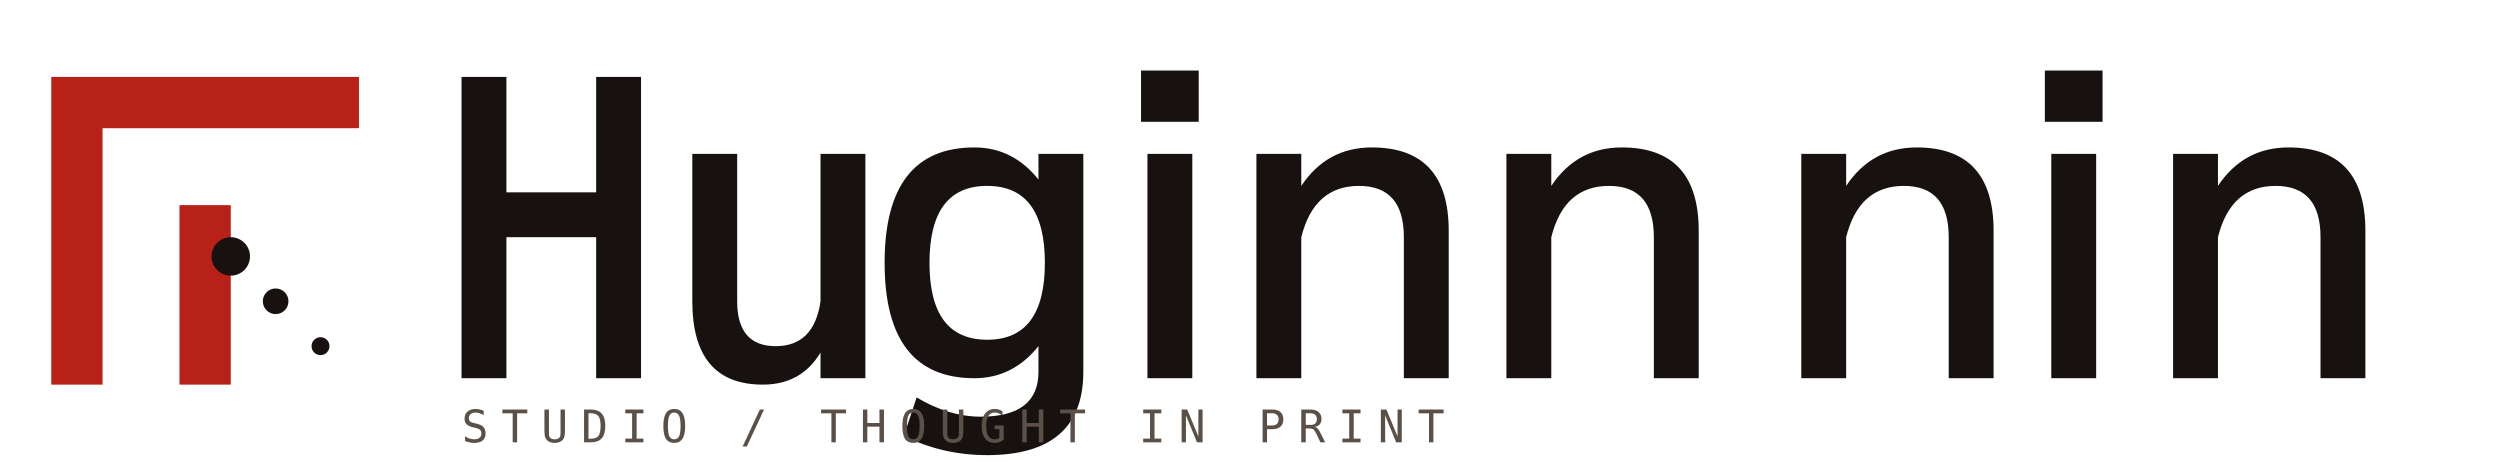
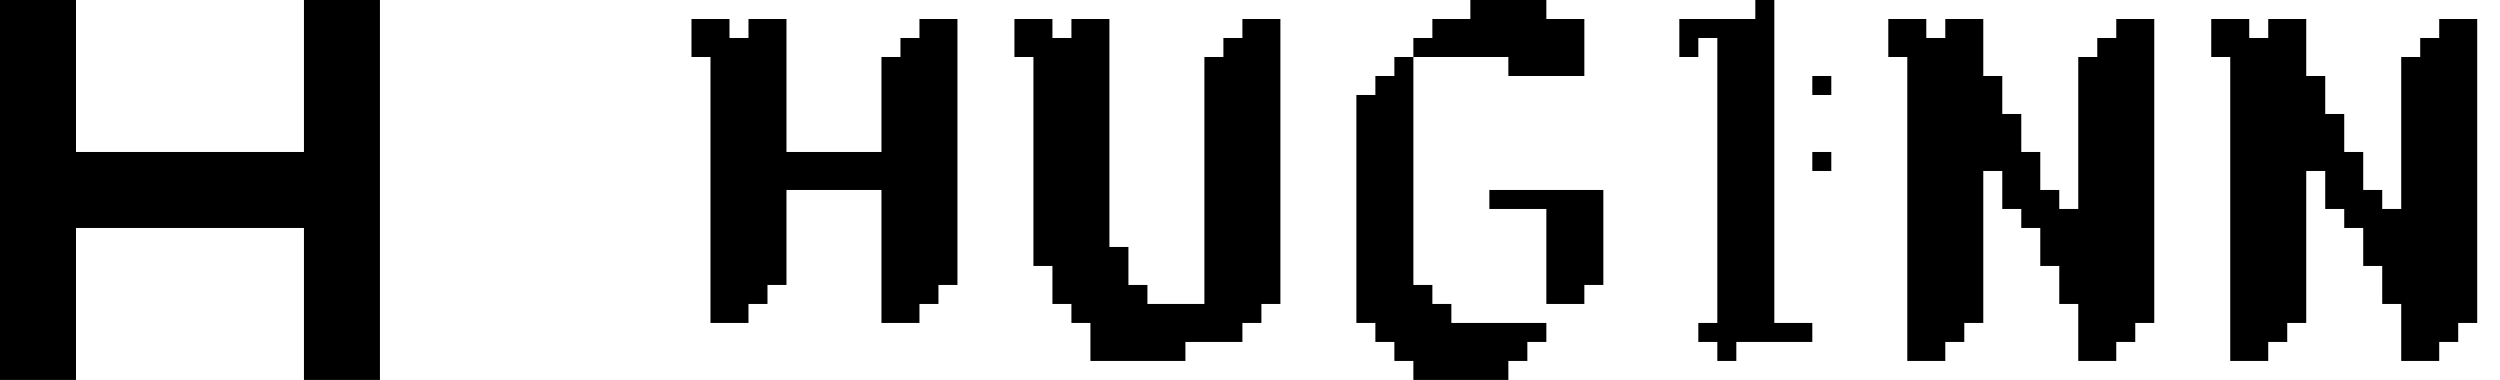
- <svg xmlns="http://www.w3.org/2000/svg" viewBox="0 0 390 72" role="img" aria-labelledby="title">
-   <g transform="translate(0 4)">
-     <path fill="#B82117" d="M8 8h48v8H16v40H8zM28 28h8v28h-8z" />
-     <circle cx="36" cy="36" r="3" fill="#171210" />
-     <circle cx="43" cy="43" r="2" fill="#171210" />
-     <circle cx="50" cy="50" r="1.4" fill="#171210" />
-   </g>
-   <g fill="#171210" transform="translate(70 9)">
-     <path d="M2 3h7v18h14V3h7v47h-7V28H9v22H2zM38 15h7v23q0 7 6 7t7-7V15h7v35h-7v-4q-3 5-9 5-11 0-11-13zM82 14q6 0 10 5v-4h7v34q0 13-15 13-7 0-13-3l2-6q5 3 10 3 9 0 9-7v-4q-4 5-10 5-14 0-14-18t14-18zm2 6q-9 0-9 12t9 12 9-12-9-12zM109 15h7v35h-7zM108 2h9v8h-9zM126 15h7v5q4-6 11-6 12 0 12 13v23h-7V28q0-8-7-8t-9 8v22h-7zM165 15h7v5q4-6 11-6 12 0 12 13v23h-7V28q0-8-7-8t-9 8v22h-7zM211 15h7v5q4-6 11-6 12 0 12 13v23h-7V28q0-8-7-8t-9 8v22h-7zM250 15h7v35h-7zM249 2h9v8h-9zM269 15h7v5q4-6 11-6 12 0 12 13v23h-7V28q0-8-7-8t-9 8v22h-7z" />
-   </g>
-   <text x="72" y="69" fill="#5A5048" font-family="monospace" font-size="7" letter-spacing="2">STUDIO / THOUGHT IN PRINT</text>
+ <svg xmlns="http://www.w3.org/2000/svg" viewBox="0 0 329 50" width="329" height="50" fill="currentColor" role="img" aria-label="Huginn">
+   <path fill="currentColor" d="M0 0h10v10h-10zM40 0h10v10h-10zM0 10h10v10h-10zM40 10h10v10h-10zM0 20h50v10h-50zM0 30h10v10h-10zM40 30h10v10h-10zM0 40h10v10h-10zM40 40h10v10h-10z" />
+   <path fill="currentColor" d="M193.5 0h10v2.5h-10zM231 0h2.5v2.5h-2.5zM91 2.5h5v2.5h-5zM98.5 2.5h5v2.5h-5zM121 2.5h5v2.5h-5zM133.5 2.5h5v2.5h-5zM141 2.5h5v2.5h-5zM163.5 2.5h5v2.5h-5zM188.5 2.5h20v2.5h-20zM221 2.5h12.5v2.5h-12.5zM248.5 2.5h5v2.5h-5zM256 2.5h5v2.5h-5zM278.5 2.5h5v2.5h-5zM291 2.5h5v2.5h-5zM298.5 2.5h5v2.5h-5zM321 2.5h5v2.5h-5zM91 5h12.5v2.5h-12.5zM118.5 5h7.5v2.5h-7.5zM133.5 5h12.5v2.5h-12.5zM161 5h7.5v2.5h-7.5zM186 5h22.5v2.5h-22.5zM221 5h2.5v2.5h-2.5zM226 5h7.5v2.5h-7.5zM248.5 5h12.5v2.5h-12.5zM276 5h7.5v2.5h-7.5zM291 5h12.5v2.5h-12.5zM318.5 5h7.5v2.5h-7.5zM93.5 7.5h10v2.5h-10zM116 7.5h10v2.5h-10zM136 7.5h10v2.5h-10zM158.5 7.5h10v2.5h-10zM183.5 7.5h2.5v2.5h-2.5zM198.5 7.5h10v2.5h-10zM226 7.5h7.5v2.5h-7.5zM251 7.5h10v2.5h-10zM273.5 7.5h10v2.5h-10zM293.5 7.5h10v2.5h-10zM316 7.5h10v2.5h-10zM93.5 10h10v2.5h-10zM116 10h10v2.5h-10zM136 10h10v2.5h-10zM158.5 10h10v2.5h-10zM181 10h5v2.5h-5zM226 10h7.5v2.5h-7.5zM238.5 10h2.5v2.5h-2.5zM251 10h12.5v2.5h-12.5zM273.5 10h10v2.5h-10zM293.5 10h12.5v2.5h-12.5zM316 10h10v2.5h-10zM93.5 12.5h10v2.5h-10zM116 12.5h10v2.5h-10zM136 12.5h10v2.5h-10zM158.5 12.5h10v2.5h-10zM178.5 12.5h7.5v2.5h-7.5zM226 12.5h7.5v2.5h-7.5zM251 12.5h12.5v2.5h-12.5zM273.5 12.5h10v2.5h-10zM293.5 12.5h12.5v2.5h-12.5zM316 12.5h10v2.5h-10zM93.5 15h10v2.5h-10zM116 15h10v2.5h-10zM136 15h10v2.5h-10zM158.5 15h10v2.5h-10zM178.5 15h7.5v2.5h-7.5zM226 15h7.5v2.5h-7.5zM251 15h15v2.5h-15zM273.5 15h10v2.5h-10zM293.5 15h15v2.5h-15zM316 15h10v2.5h-10zM93.5 17.5h10v2.5h-10zM116 17.5h10v2.5h-10zM136 17.5h10v2.5h-10zM158.5 17.5h10v2.5h-10zM178.5 17.5h7.5v2.5h-7.5zM226 17.5h7.5v2.5h-7.5zM251 17.5h15v2.5h-15zM273.5 17.5h10v2.5h-10zM293.5 17.5h15v2.5h-15zM316 17.5h10v2.5h-10zM93.5 20h32.5v2.5h-32.5zM136 20h10v2.5h-10zM158.5 20h10v2.5h-10zM178.5 20h7.5v2.5h-7.5zM226 20h7.5v2.5h-7.5zM238.5 20h2.5v2.5h-2.5zM251 20h17.5v2.5h-17.5zM273.5 20h10v2.5h-10zM293.5 20h17.5v2.5h-17.5zM316 20h10v2.5h-10zM93.5 22.5h32.5v2.5h-32.5zM136 22.5h10v2.5h-10zM158.5 22.5h10v2.5h-10zM178.5 22.5h7.5v2.5h-7.5zM226 22.5h7.5v2.5h-7.5zM251 22.5h10v2.5h-10zM263.5 22.5h5v2.5h-5zM273.5 22.5h10v2.5h-10zM293.5 22.5h10v2.5h-10zM306 22.5h5v2.5h-5zM316 22.5h10v2.5h-10zM93.5 25h10v2.5h-10zM116 25h10v2.5h-10zM136 25h10v2.5h-10zM158.5 25h10v2.5h-10zM178.5 25h7.5v2.5h-7.5zM196 25h15v2.5h-15zM226 25h7.5v2.5h-7.5zM251 25h10v2.5h-10zM263.5 25h7.5v2.5h-7.5zM273.5 25h10v2.5h-10zM293.5 25h10v2.5h-10zM306 25h7.5v2.5h-7.5zM316 25h10v2.5h-10zM93.5 27.5h10v2.5h-10zM116 27.5h10v2.5h-10zM136 27.5h10v2.5h-10zM158.5 27.5h10v2.5h-10zM178.5 27.5h7.5v2.5h-7.5zM203.5 27.5h7.5v2.5h-7.5zM226 27.5h7.5v2.5h-7.5zM251 27.5h10v2.5h-10zM266 27.5h17.5v2.5h-17.5zM293.5 27.5h10v2.5h-10zM308.5 27.5h17.5v2.5h-17.5zM93.5 30h10v2.5h-10zM116 30h10v2.5h-10zM136 30h10v2.5h-10zM158.5 30h10v2.5h-10zM178.5 30h7.5v2.5h-7.5zM203.5 30h7.5v2.5h-7.5zM226 30h7.5v2.5h-7.5zM251 30h10v2.5h-10zM268.5 30h15v2.5h-15zM293.5 30h10v2.5h-10zM311 30h15v2.5h-15zM93.5 32.5h10v2.5h-10zM116 32.5h10v2.5h-10zM136 32.5h12.5v2.5h-12.5zM158.5 32.5h10v2.5h-10zM178.5 32.5h7.5v2.5h-7.5zM203.5 32.5h7.5v2.5h-7.5zM226 32.5h7.5v2.5h-7.5zM251 32.5h10v2.5h-10zM268.5 32.5h15v2.5h-15zM293.5 32.5h10v2.5h-10zM311 32.5h15v2.5h-15zM93.5 35h10v2.5h-10zM116 35h10v2.5h-10zM138.5 35h10v2.5h-10zM158.5 35h10v2.5h-10zM178.5 35h7.5v2.5h-7.5zM203.5 35h7.5v2.5h-7.5zM226 35h7.5v2.5h-7.5zM251 35h10v2.5h-10zM271 35h12.5v2.5h-12.5zM293.5 35h10v2.5h-10zM313.5 35h12.5v2.5h-12.5zM93.5 37.5h7.5v2.5h-7.5zM116 37.5h7.5v2.5h-7.5zM138.5 37.5h12.5v2.5h-12.5zM158.5 37.5h10v2.5h-10zM178.5 37.5h10v2.5h-10zM203.5 37.5h5v2.5h-5zM226 37.5h7.5v2.5h-7.5zM251 37.5h10v2.5h-10zM271 37.5h12.5v2.5h-12.5zM293.5 37.5h10v2.5h-10zM313.5 37.5h12.5v2.5h-12.5zM93.5 40h5v2.5h-5zM116 40h5v2.5h-5zM141 40h25v2.5h-25zM178.5 40h12.5v2.5h-12.5zM226 40h7.5v2.5h-7.5zM251 40h10v2.5h-10zM273.5 40h10v2.5h-10zM293.5 40h10v2.5h-10zM316 40h10v2.5h-10zM143.5 42.5h20v2.5h-20zM181 42.5h22.5v2.5h-22.5zM223.5 42.5h15v2.5h-15zM251 42.5h7.5v2.5h-7.5zM273.5 42.5h7.5v2.5h-7.5zM293.5 42.5h7.5v2.5h-7.5zM316 42.5h7.5v2.5h-7.5zM143.5 45h12.5v2.5h-12.5zM183.5 45h17.5v2.5h-17.5zM226 45h2.5v2.5h-2.5zM251 45h5v2.5h-5zM273.5 45h5v2.5h-5zM293.5 45h5v2.5h-5zM316 45h5v2.5h-5zM186 47.5h12.5v2.5h-12.5z" />
</svg>
